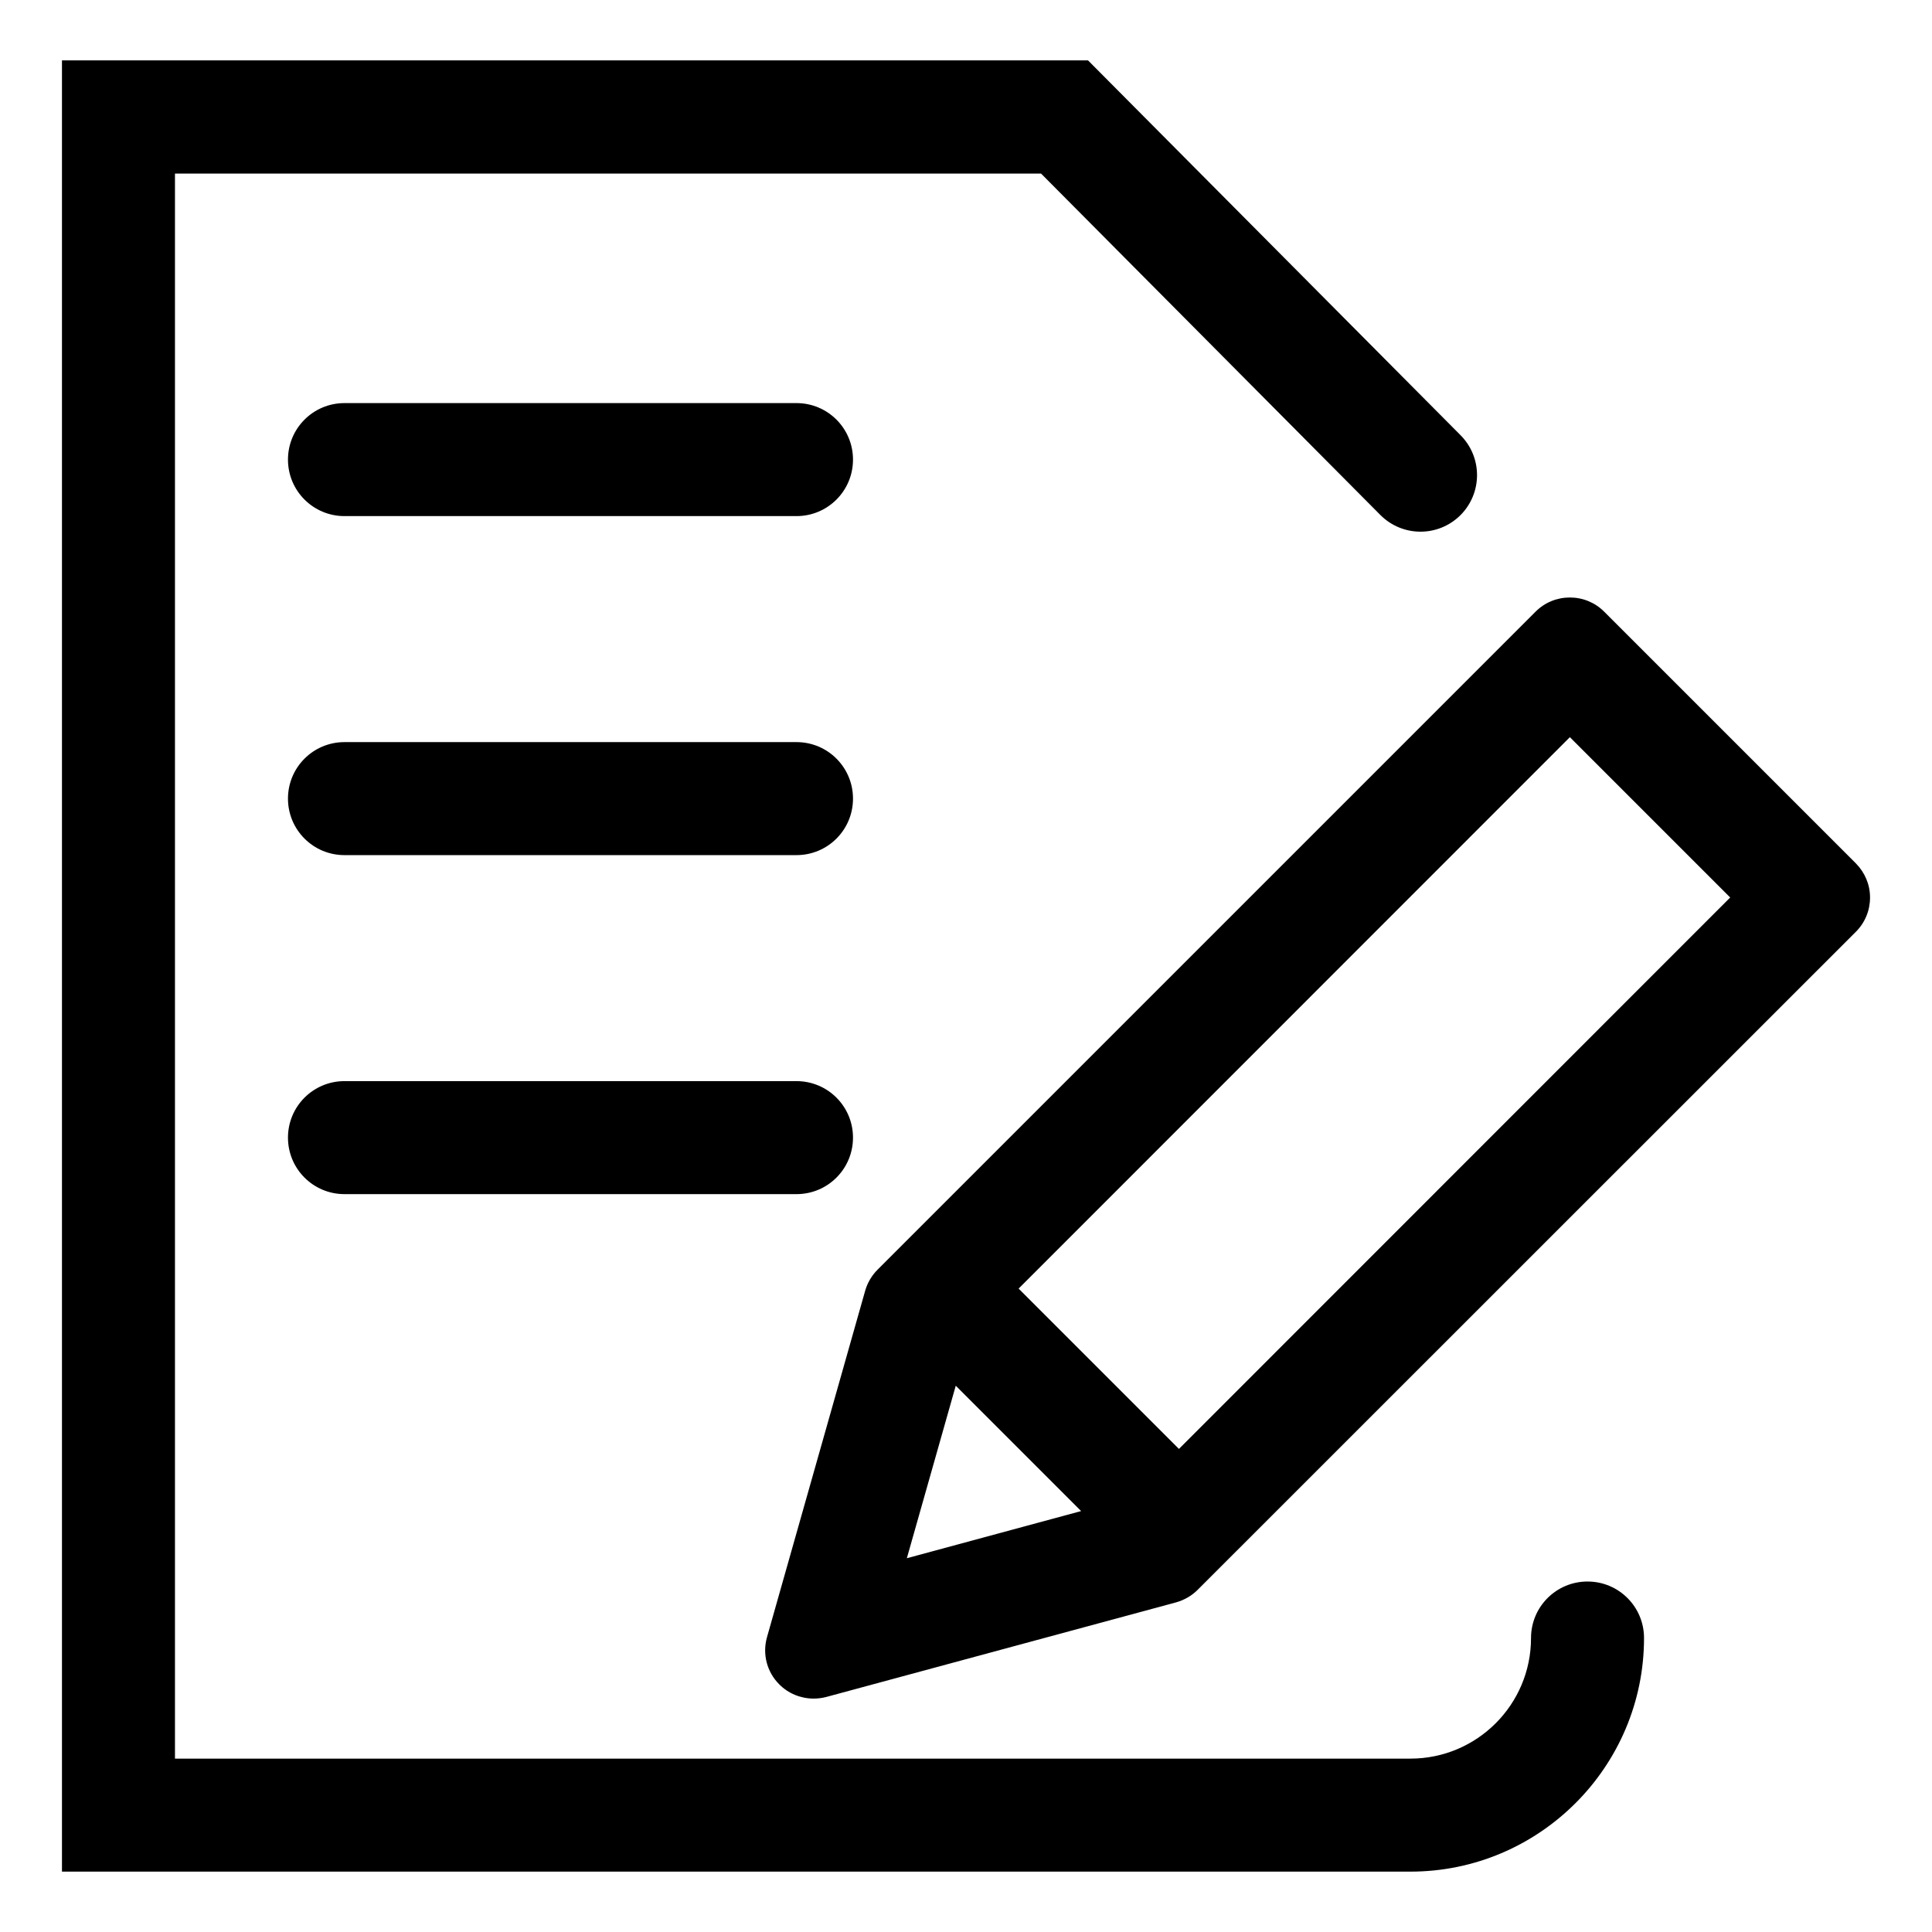
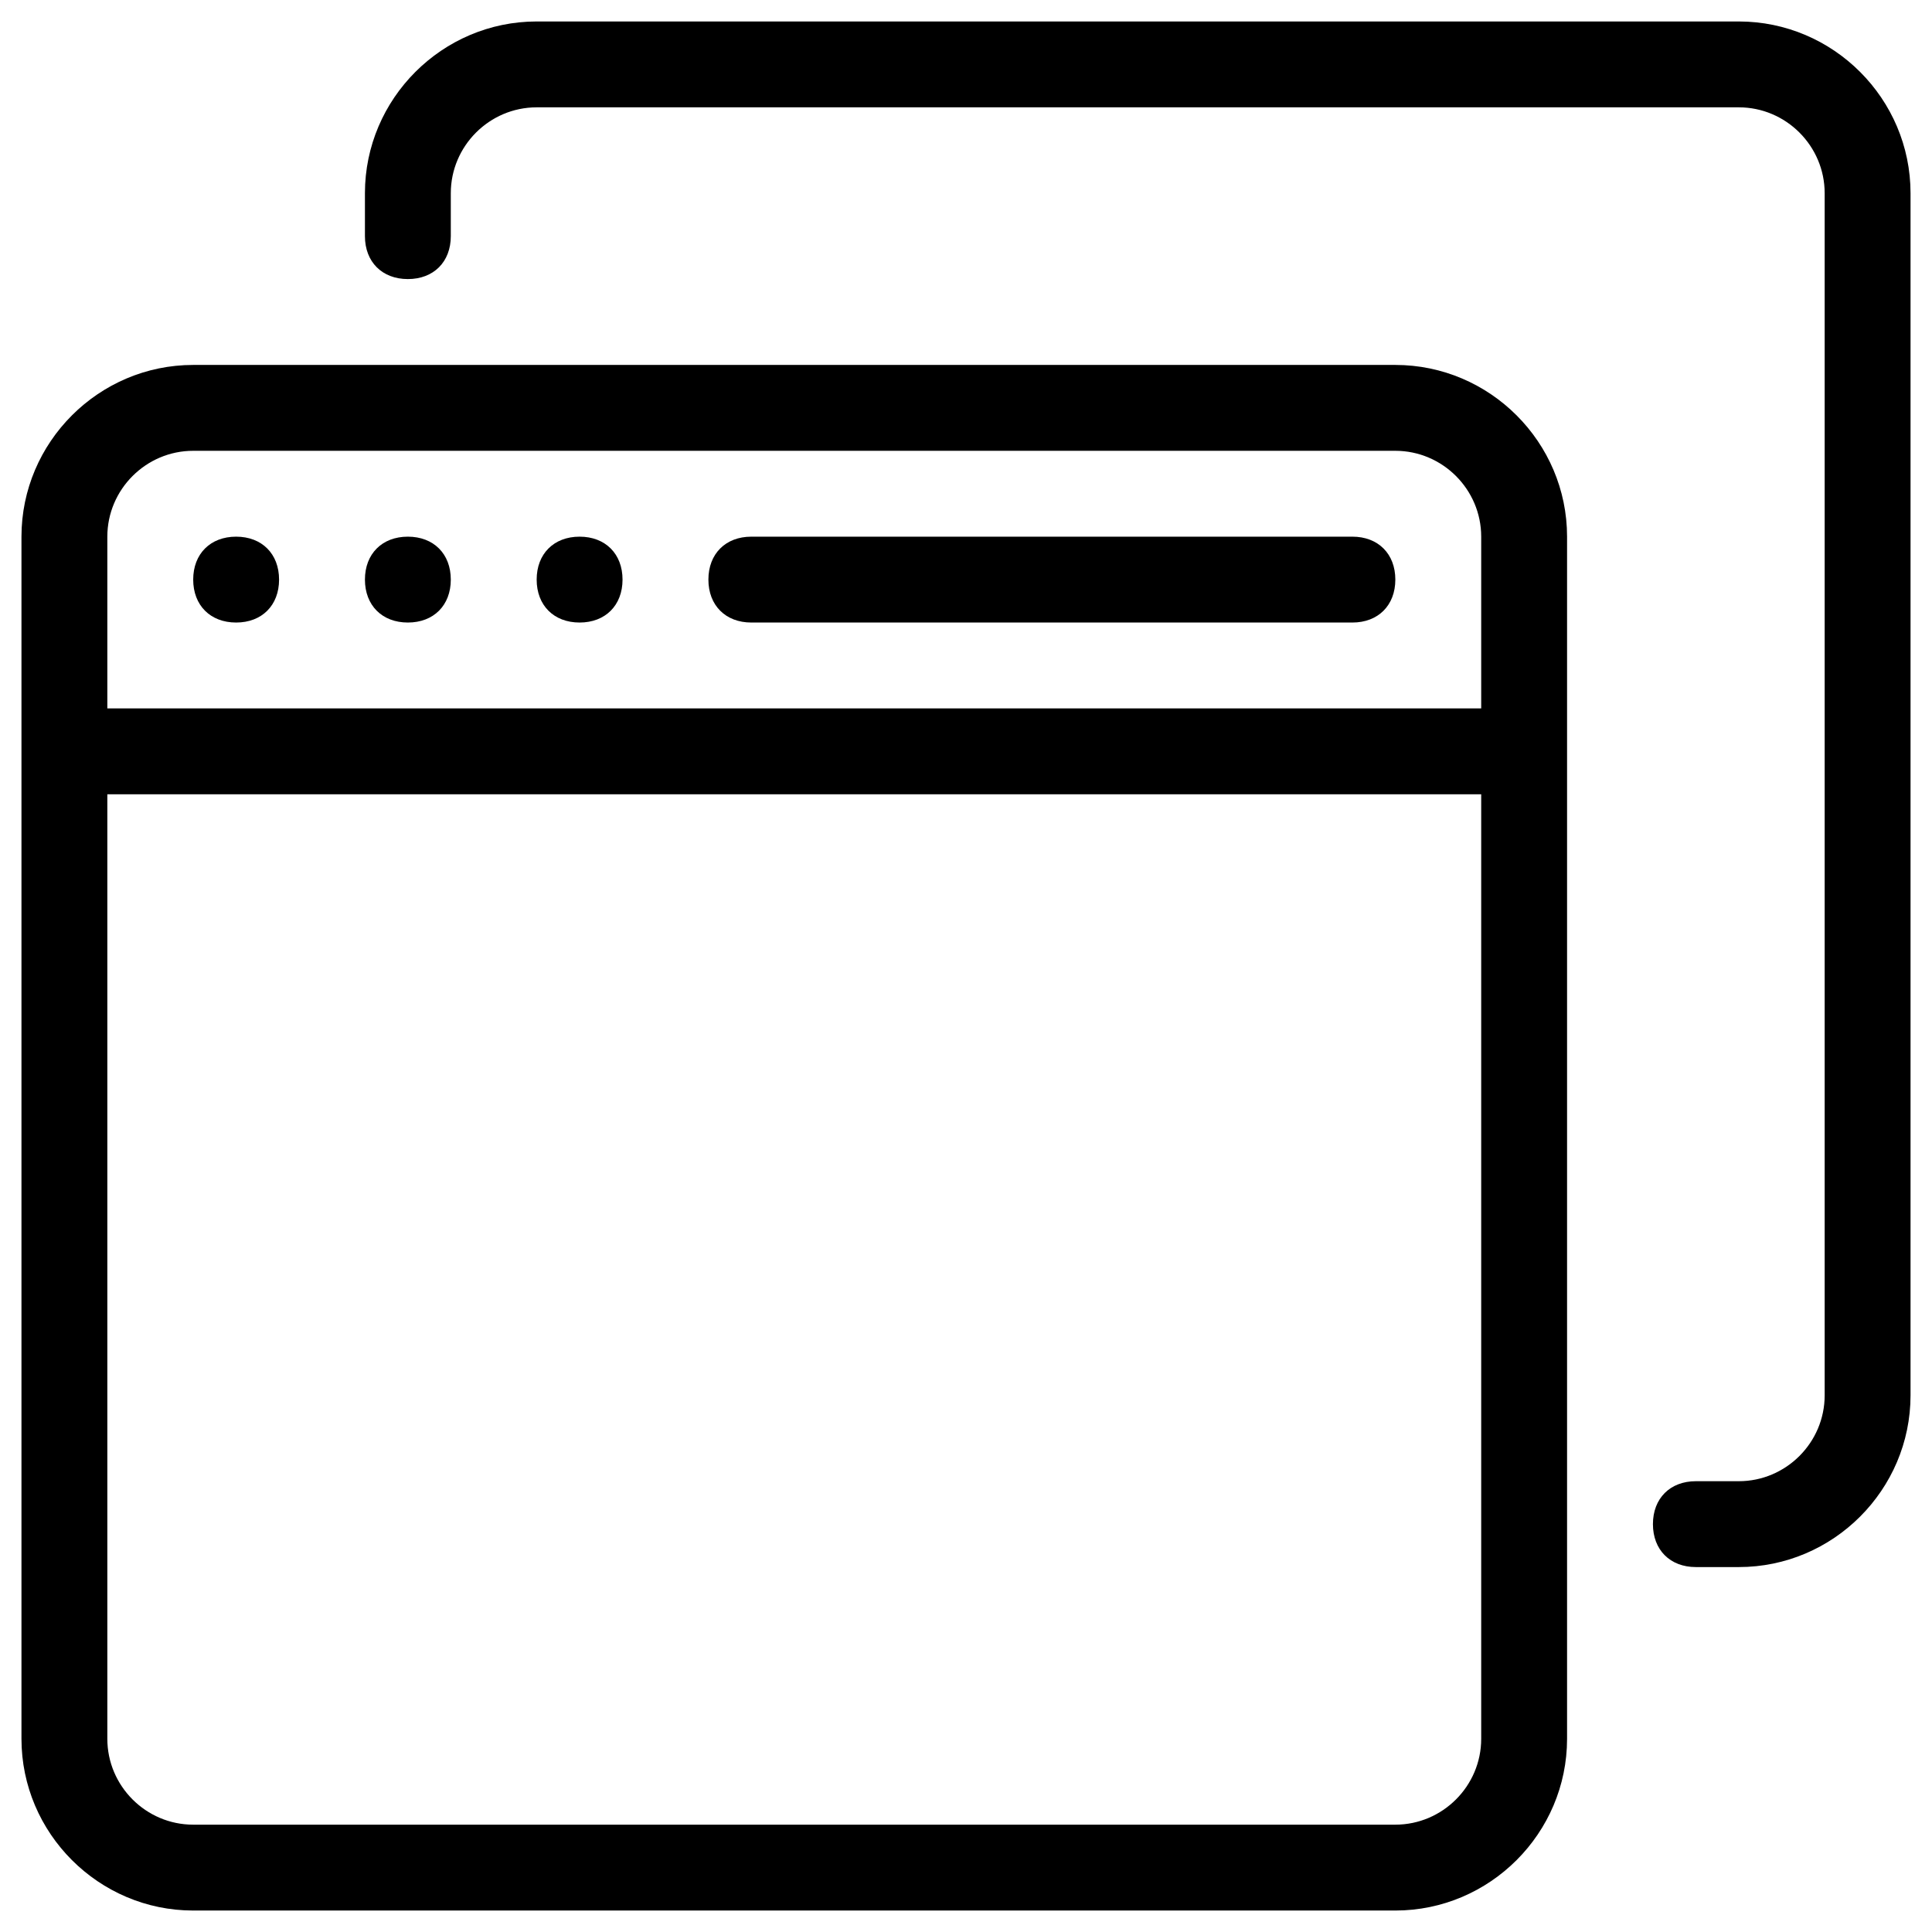
- <svg xmlns="http://www.w3.org/2000/svg" class="icon" viewBox="0 0 1024 1024" width="200" height="200">
+ <svg xmlns="http://www.w3.org/2000/svg" t="1583804615993" class="icon" viewBox="0 0 1024 1024" version="1.1" p-id="1088" width="200" height="200">
  <defs>
-     <style />
+     <style type="text/css" />
  </defs>
-   <path d="M983.67 457.627L850.219 324.174c-4.866-4.867-11.324-7.487-18.156-7.487s-13.289 2.62-18.155 7.487L465.114 672.967a25.904 25.904 0 00-6.551 11.137l-52.034 183.614c-2.527 8.891-.093 18.437 6.458 24.988 4.772 4.866 11.417 7.58 18.249 7.58 2.246 0 4.492-.28 6.644-.842l185.487-50.162c4.305-1.216 8.235-3.463 11.417-6.644l348.887-348.794c4.866-4.866 7.487-11.323 7.487-18.155 0-6.832-2.714-13.196-7.487-18.062zM506.573 734.453l66.446 66.445-92.37 24.988 25.924-91.433zm118.292 33.503l-84.976-84.975 292.174-292.268 84.976 84.976-292.174 292.267z" />
-   <path d="M841.42 838.239c-16.564 0-29.946 13.383-29.946 29.947 0 35.282-28.638 63.92-63.92 63.92H92.738V91.987h459.037l179.871 180.995c11.698 11.698 30.603 11.791 42.394.093 11.699-11.698 11.792-30.602.094-42.394L576.668 32H32.842v960h714.713c68.224 0 123.813-55.496 123.813-123.814 0-16.564-13.382-29.947-29.947-29.947z" />
-   <path d="M422.158 213.65H182.579c-16.565 0-29.947 13.382-29.947 29.947s13.382 29.947 29.947 29.947h239.579c16.565 0 29.947-13.383 29.947-29.947s-13.382-29.948-29.947-29.948zm0 179.684H182.579c-16.565 0-29.947 13.382-29.947 29.947s13.382 29.947 29.947 29.947h239.579c16.565 0 29.947-13.382 29.947-29.947s-13.382-29.947-29.947-29.947zm0 179.684H182.579c-16.565 0-29.947 13.382-29.947 29.947s13.382 29.947 29.947 29.947h239.579c16.565 0 29.947-13.382 29.947-29.947s-13.382-29.947-29.947-29.947z" />
+   <path d="M216.178 284.444c-13.653 0-22.756 9.102-22.756 22.756 0 13.653 9.102 22.756 22.756 22.756 13.653 0 22.756-9.102 22.756-22.756C238.933 293.547 229.831 284.444 216.178 284.444zM125.156 284.444c-13.653 0-22.756 9.102-22.756 22.756 0 13.653 9.102 22.756 22.756 22.756 13.653 0 22.756-9.102 22.756-22.756C147.911 293.547 138.809 284.444 125.156 284.444zM716.8 284.444L398.222 284.444c-13.653 0-22.756 9.102-22.756 22.756 0 13.653 9.102 22.756 22.756 22.756l318.578 0c13.653 0 22.756-9.102 22.756-22.756C739.556 293.547 730.453 284.444 716.8 284.444zM921.6 11.378L284.444 11.378c-50.062 0-91.022 40.96-91.022 91.022l0 22.756c0 13.653 9.102 22.756 22.756 22.756 13.653 0 22.756-9.102 22.756-22.756L238.933 102.4c0-25.031 20.48-45.511 45.511-45.511l637.156 0c25.031 0 45.511 20.48 45.511 45.511l0 637.156c0 25.031-20.48 45.511-45.511 45.511l-22.756 0c-13.653 0-22.756 9.102-22.756 22.756s9.102 22.756 22.756 22.756l22.756 0c50.062 0 91.022-40.96 91.022-91.022L1012.622 102.4C1012.622 52.338 971.662 11.378 921.6 11.378zM307.2 284.444c-13.653 0-22.756 9.102-22.756 22.756 0 13.653 9.102 22.756 22.756 22.756 13.653 0 22.756-9.102 22.756-22.756C329.956 293.547 320.853 284.444 307.2 284.444zM739.556 193.422L102.4 193.422c-50.062 0-91.022 40.96-91.022 91.022l0 637.156c0 50.062 40.96 91.022 91.022 91.022l637.156 0c50.062 0 91.022-40.96 91.022-91.022L830.578 284.444C830.578 234.382 789.618 193.422 739.556 193.422zM785.067 921.6c0 25.031-20.48 45.511-45.511 45.511L102.4 967.111c-25.031 0-45.511-20.48-45.511-45.511L56.889 420.978l728.178 0L785.067 921.6zM785.067 375.467L56.889 375.467l0-91.022c0-25.031 20.48-45.511 45.511-45.511l637.156 0c25.031 0 45.511 20.48 45.511 45.511L785.067 375.467z" p-id="1089" />
</svg>
